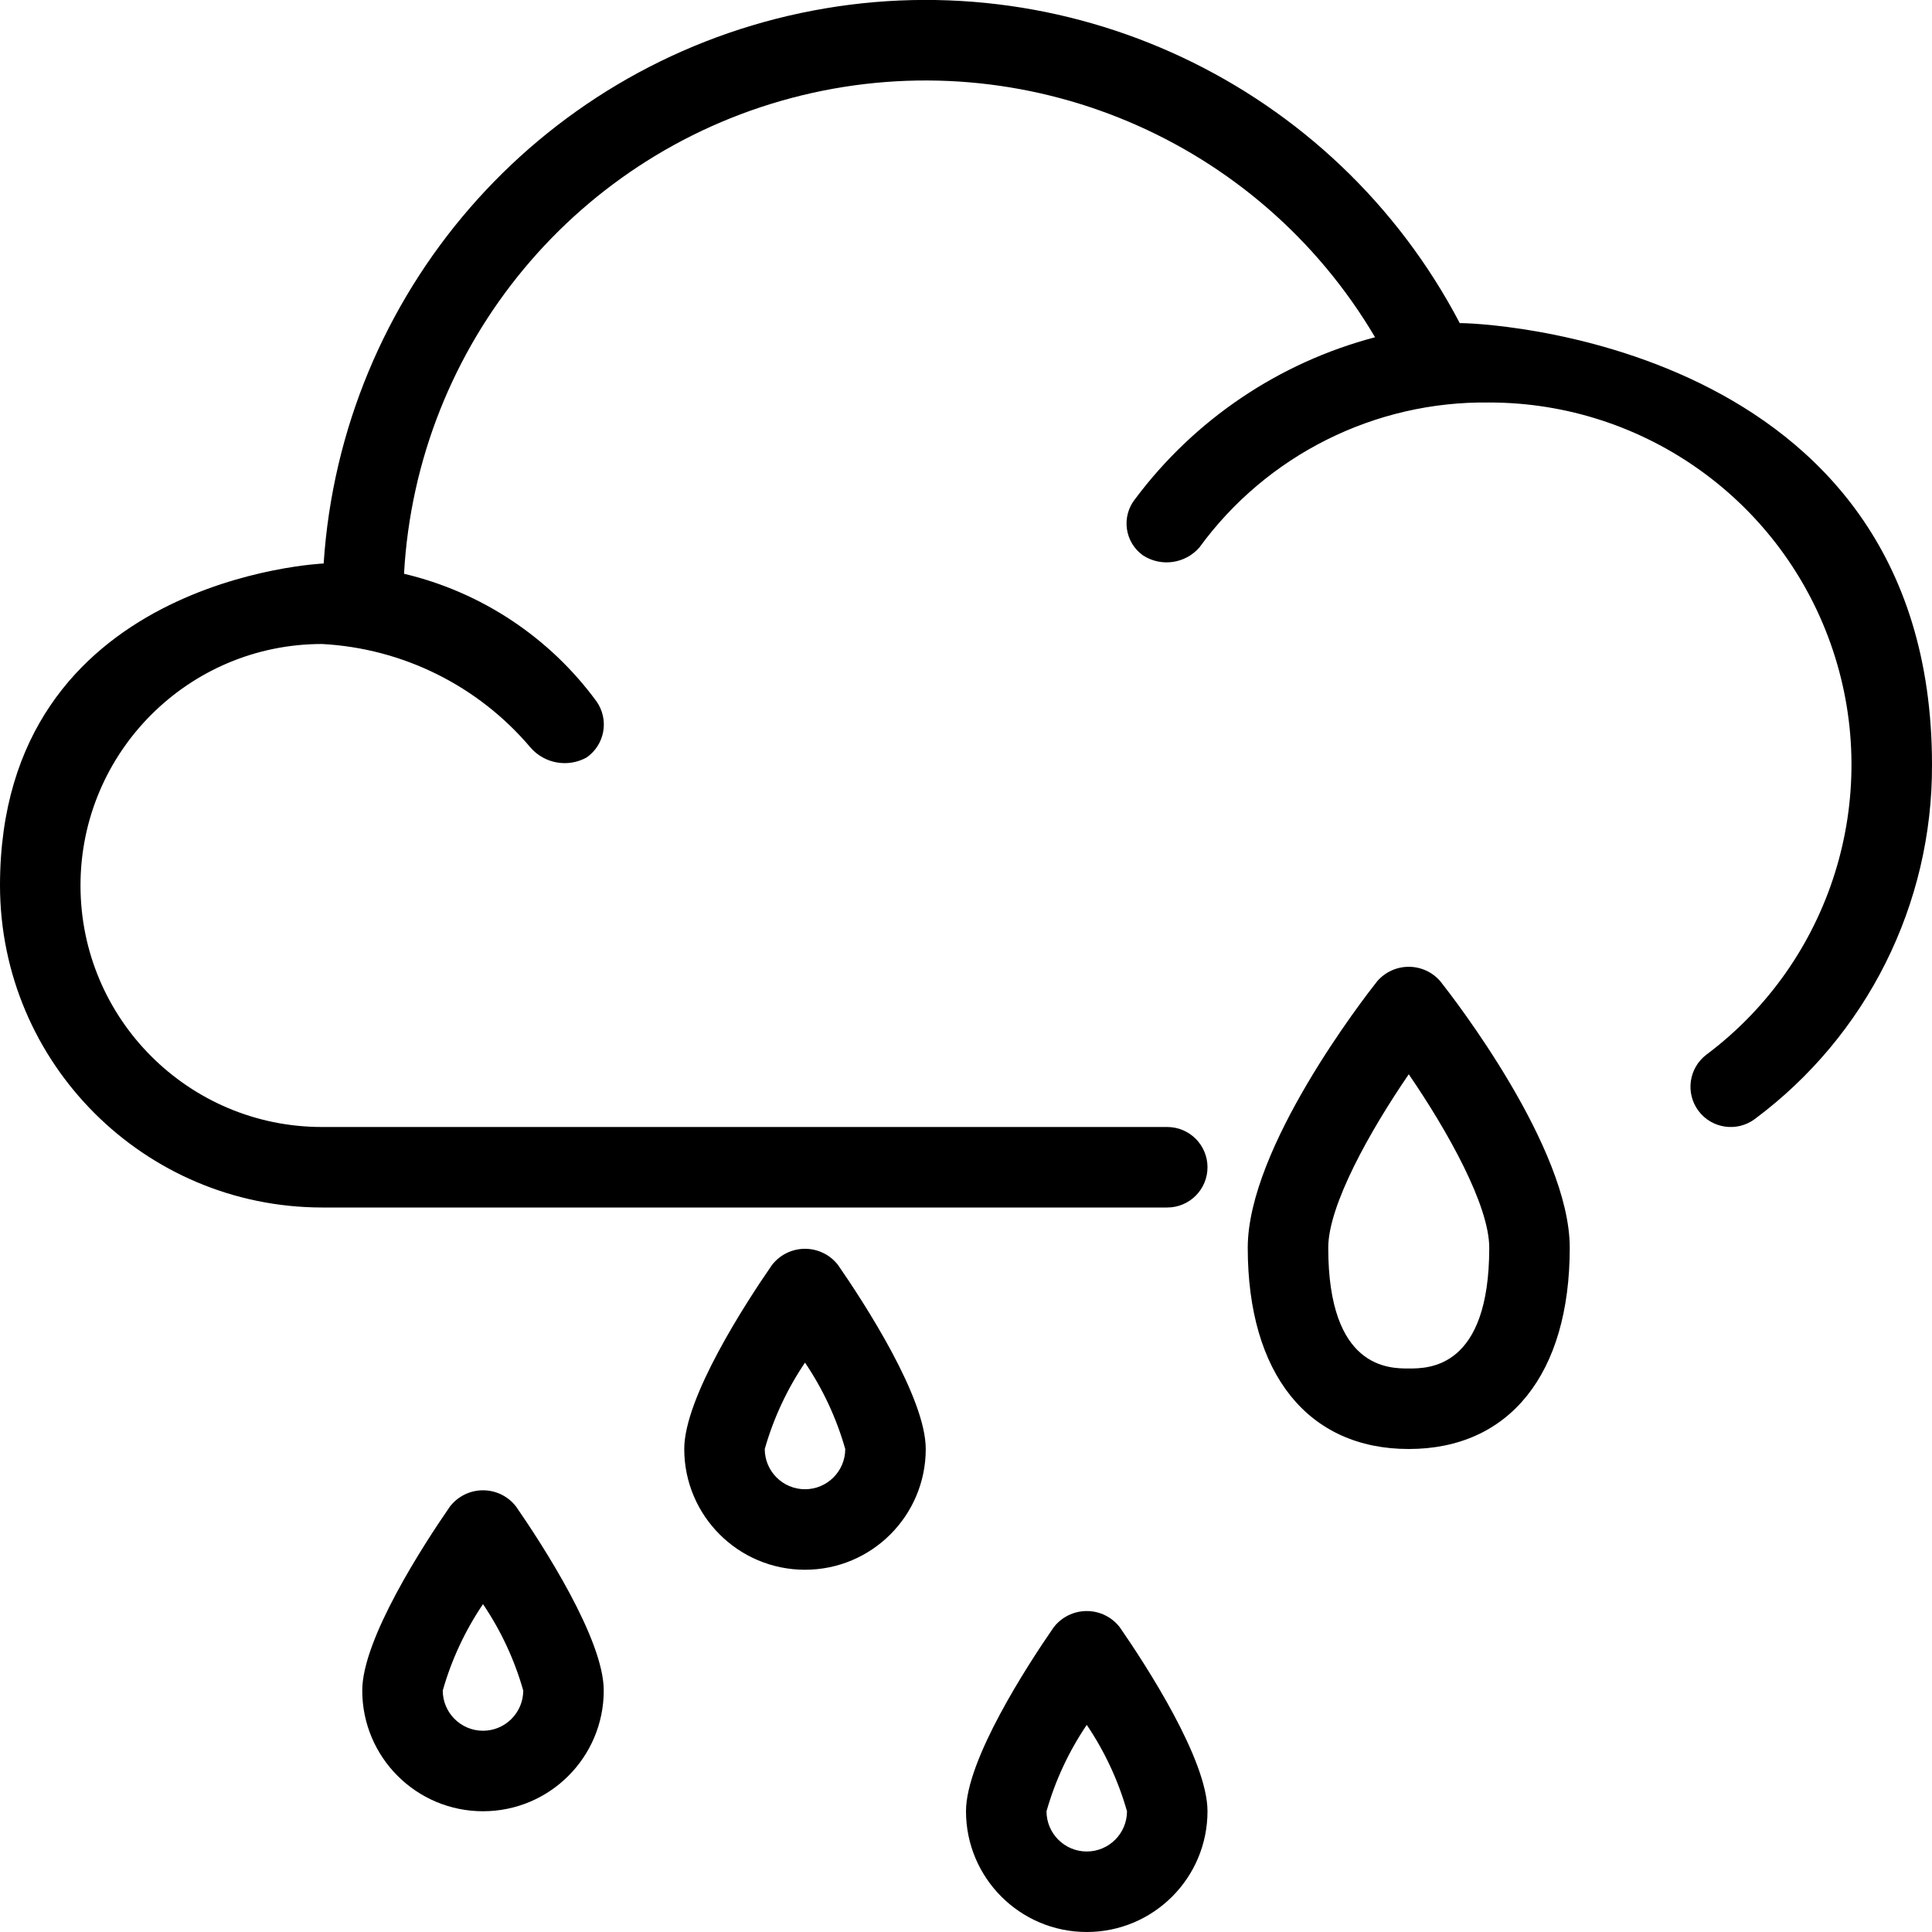
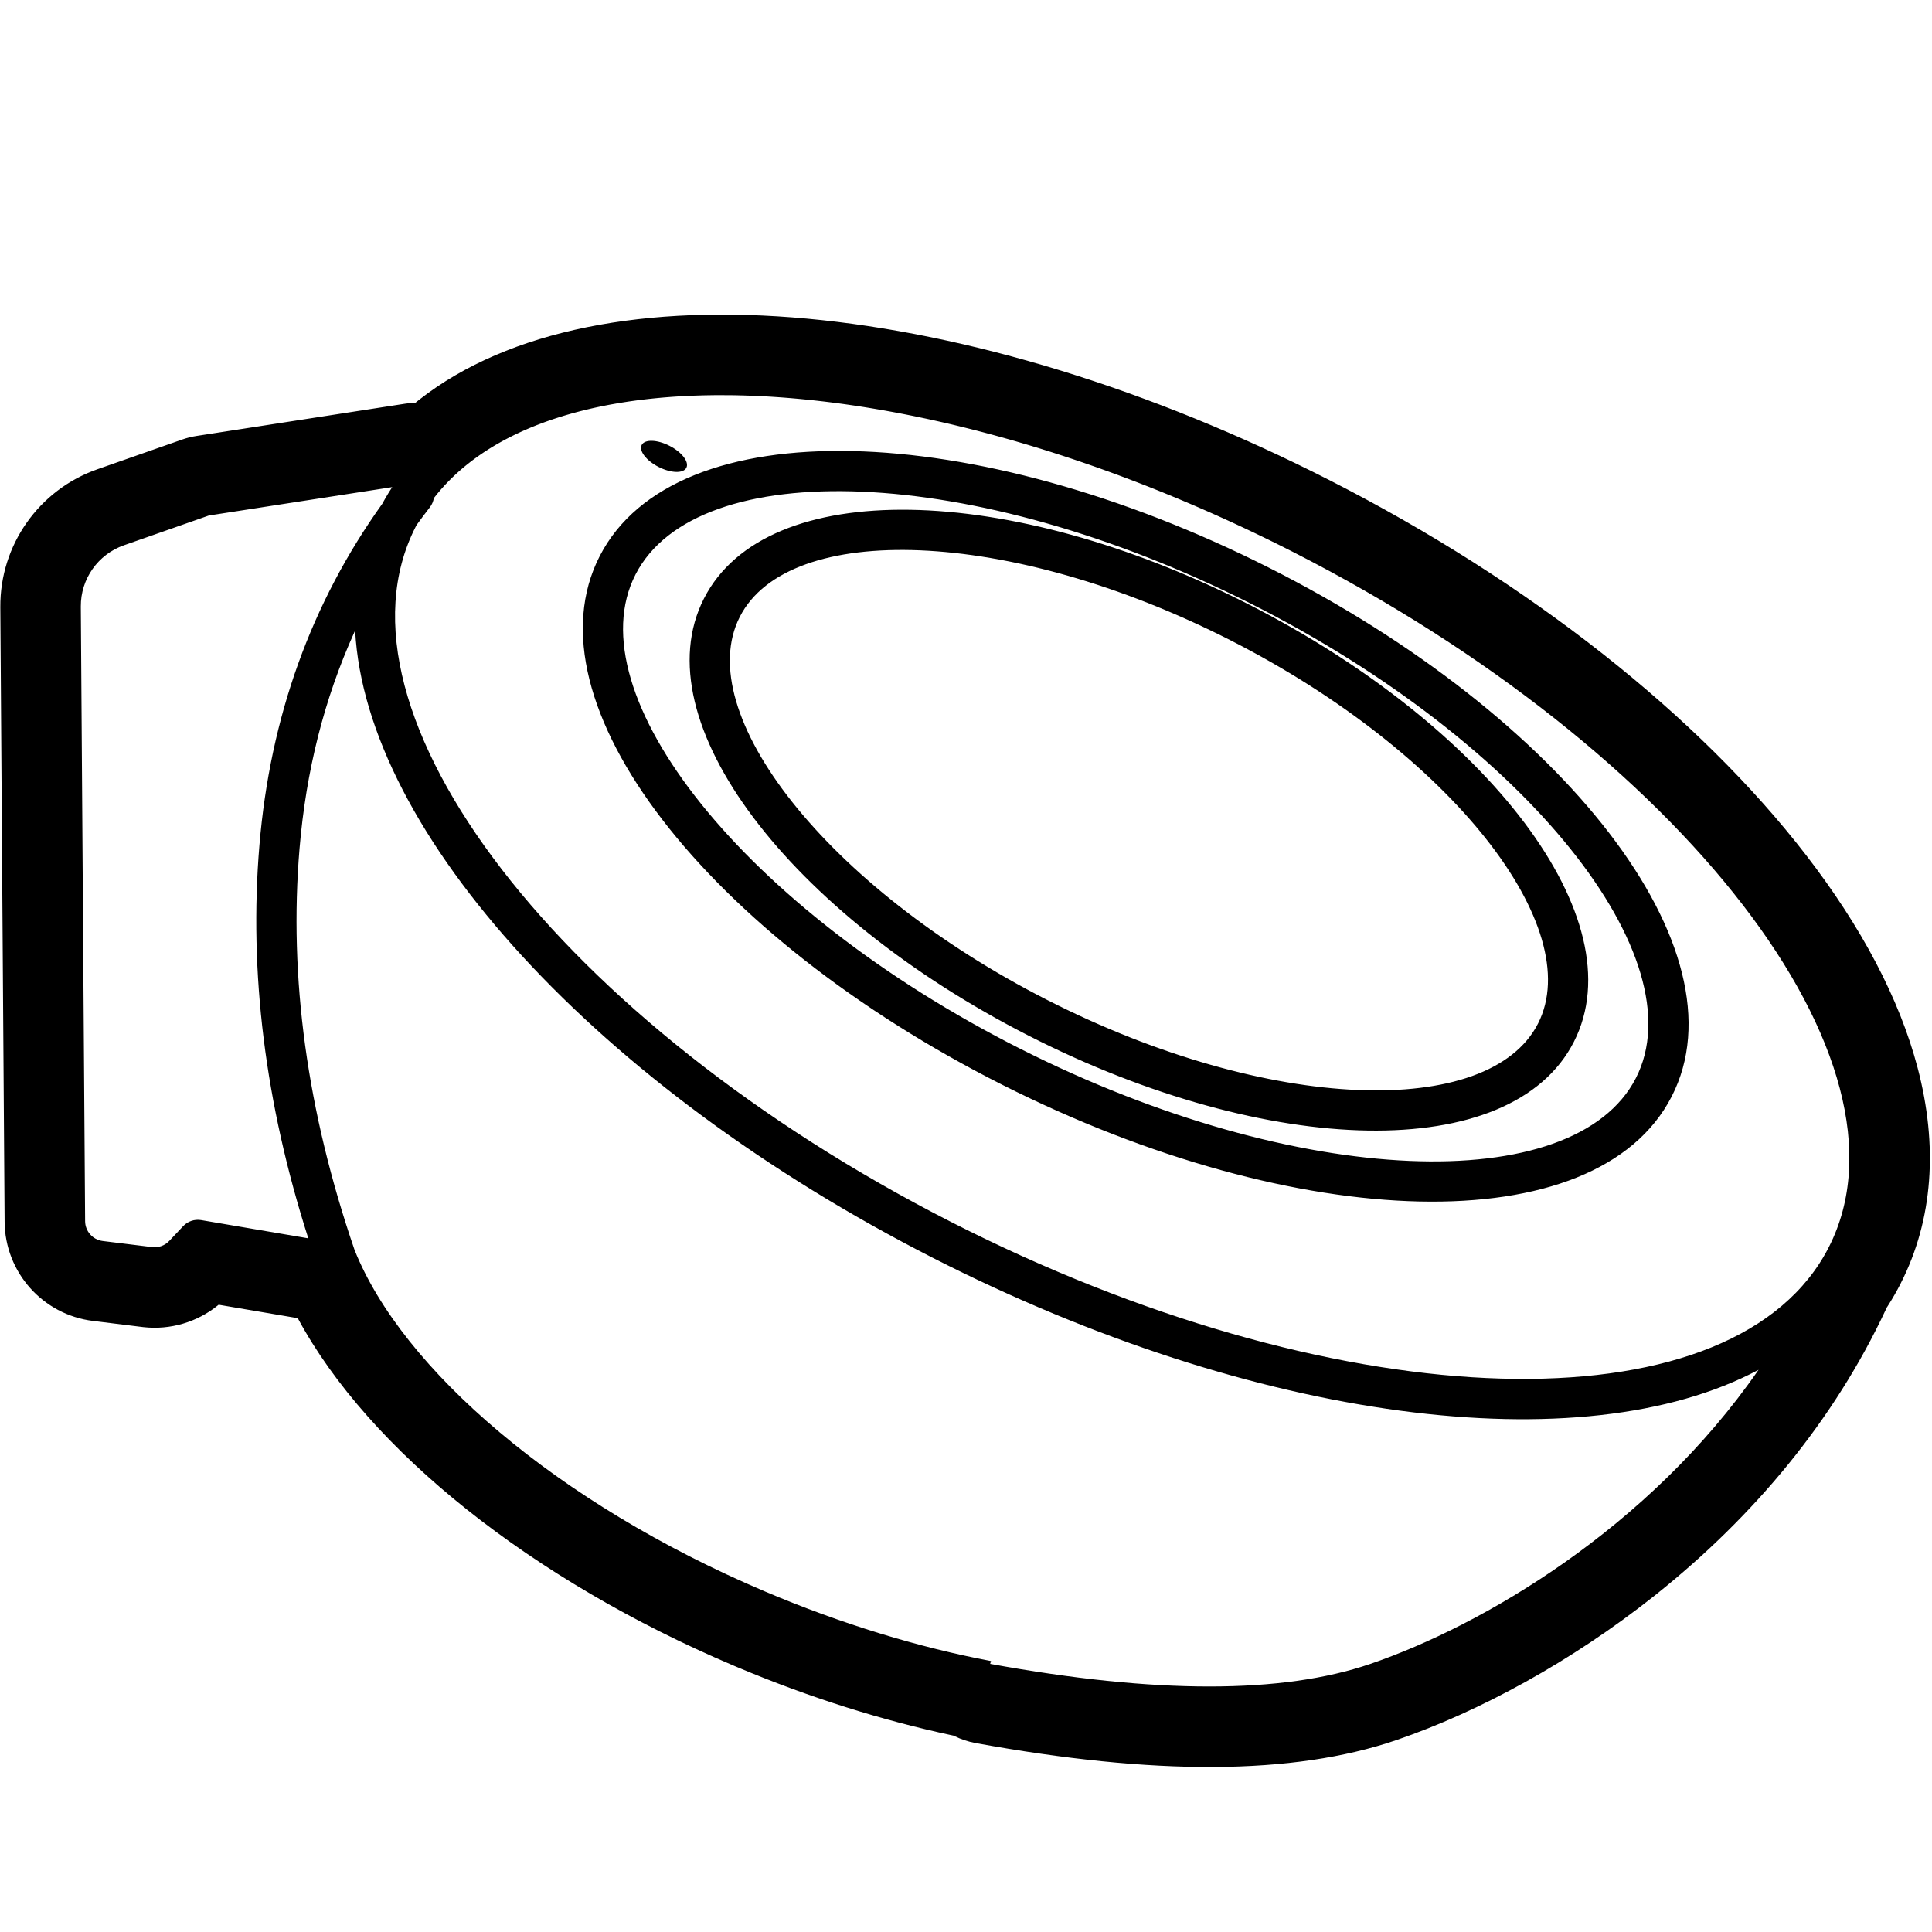
- <svg xmlns="http://www.w3.org/2000/svg" viewBox="0 0 48 48" width="512" height="512" id="fi_2060846">
-   <g id="_11-rain" data-name="11-rain">
-     <path d="M36.268,8.029A14.986,14.986,0,0,0,8.041,14C8.027,14,0,14.35,0,22a8.009,8.009,0,0,0,8,8H29a1,1,0,0,0,0-2H8A6,6,0,0,1,8,16a7.29,7.29,0,0,1,5.18,2.572,1.124,1.124,0,0,0,1.393.248.997.997,0,0,0,.248-1.393,8.301,8.301,0,0,0-4.783-3.172A12.973,12.973,0,0,1,34.163,8.379a10.909,10.909,0,0,0-5.963,4.021.973.973,0,0,0,.199,1.4,1.081,1.081,0,0,0,1.4-.199A8.767,8.767,0,0,1,37,10a9,9,0,0,1,5.399,16.2,1,1,0,0,0,1.201,1.6A10.916,10.916,0,0,0,48,19C48,8.367,36.523,8.009,36.268,8.029Z" />
-     <path d="M34.216,24.379C33.887,24.795,31,28.515,31,31c0,3.131,1.495,5,4,5s4-1.869,4-5c0-2.485-2.887-6.205-3.216-6.621A1.035,1.035,0,0,0,34.216,24.379ZM35,34c-.495,0-2,0-2-3,0-1.053,1.034-2.899,2-4.31C35.966,28.099,37,29.945,37,31,37,34,35.495,34,35,34Z" />
-     <path d="M11.177,37.432C10.522,38.38,9,40.722,9,42a3,3,0,0,0,6,0c0-1.278-1.522-3.62-2.177-4.568A1.037,1.037,0,0,0,11.177,37.432ZM12,43a1.001,1.001,0,0,1-1-.999,7.488,7.488,0,0,1,1-2.147A7.479,7.479,0,0,1,13,42.001,1.001,1.001,0,0,1,12,43Z" />
-     <path d="M26.177,40.432C25.522,41.38,24,43.722,24,45a3,3,0,0,0,6,0c0-1.278-1.522-3.62-2.177-4.568A1.037,1.037,0,0,0,26.177,40.432ZM27,46a1.001,1.001,0,0,1-1-.999,7.488,7.488,0,0,1,1-2.147A7.479,7.479,0,0,1,28,45.001,1.001,1.001,0,0,1,27,46Z" />
-     <path d="M19.177,31.432C18.522,32.38,17,34.722,17,36a3,3,0,0,0,6,0c0-1.278-1.522-3.62-2.177-4.568A1.037,1.037,0,0,0,19.177,31.432ZM20,37a1.001,1.001,0,0,1-1-.999,7.488,7.488,0,0,1,1-2.147A7.479,7.479,0,0,1,21,36.001,1.001,1.001,0,0,1,20,37Z" />
+ <svg xmlns="http://www.w3.org/2000/svg" height="960" viewBox="0 0 960 960" width="960">
+   <g fill="#000" fill-rule="evenodd">
+     <path d="m660.627 238.598c99.424 50.659 183.508 117.165 236.957 186.501 27.328 35.45 46.245 71.13 55.287 105.524 10.133 38.545 7.782 75.295-8.478 107.207-1.894 3.718-3.962 7.335-6.199 10.848l-.681 1.055-.449.975c-25.687 54.891-65.203 102.464-113.996 141.426l-1.481 1.178c-40.723 32.249-86.491 57.216-127.681 71.305-51.442 17.595-120.769 17.595-209.078 1.505-3.766-.686-7.302-1.873-10.556-3.477l-.42-.212-.535-.112c-35.111-7.48-71.203-18.88-106.832-33.863l-1.979-.836c-100.26-42.558-181.124-106.893-216.455-172.468l-.083-.156-39.325-6.685-.34.28c-10.329 8.374-23.657 12.343-37.039 10.847l-.558-.066-24.528-3.021c-24.929-3.071-43.711-24.159-43.886-49.276l-2.135-305.432c-.213-30.769 19.148-58.273 48.186-68.45l42.187-14.786c2.313-.811 4.696-1.407 7.119-1.782l103.581-16.014c1.524-.236 3.057-.4 4.591-.494l.667-.036 1.94-1.555c89.123-69.697 273.782-50.836 452.197 40.071zm-484.167 74.675-.436.985c-14.891 32.959-23.949 68.735-27.185 107.379-5.368 64.118 3.722 130.575 27.332 199.438 23.576 59.139 100.556 125.831 203.966 169.726 38.392 16.297 76.515 27.79 112.291 34.566l-.428 1.403c82.191 14.976 145.178 14.976 188.962 0 55.43-18.959 138.26-67.204 192.85-146.111-87.731 46.745-250.179 25.935-410.117-55.557-166.876-85.028-281.912-211.095-287.234-311.827zm180.053-116.925-1.303.009c-1.473.012-2.94.034-4.399.064l4.399-.064c-1.759.015-3.509.042-5.247.082l.848-.019c-1.433.03-2.859.068-4.277.114l3.429-.096c-1.72.04-3.43.092-5.13.156l1.701-.06c-1.462.048-2.916.105-4.363.171l2.662-.111c-1.468.056-2.927.12-4.379.194l1.717-.083c-1.415.065-2.822.138-4.221.22l2.504-.137c-1.455.074-2.902.157-4.341.25l1.837-.113c-1.408.083-2.807.174-4.199.274l2.363-.161c-1.444.093-2.88.195-4.308.307l1.945-.146c-1.389.1-2.77.208-4.144.326l2.199-.18c-1.375.107-2.742.224-4.101.348l1.902-.169c-1.39.119-2.773.247-4.147.383l2.245-.215c-1.391.128-2.775.265-4.15.411l1.905-.196c-1.37.136-2.731.281-4.084.435l2.179-.24c-1.333.141-2.658.292-3.976.45l1.796-.21c-1.445.165-2.88.339-4.305.524l2.509-.314c-1.327.16-2.645.328-3.956.505l1.447-.192c-1.444.187-2.878.385-4.302.593l2.855-.401c-1.321.179-2.634.366-3.939.562l1.084-.161c-1.553.227-3.093.466-4.622.718l3.538-.557c-1.315.198-2.621.404-3.918.62l.38-.063c-1.412.232-2.813.475-4.204.729l3.823-.666c-1.724.286-3.431.589-5.124.907l1.3-.241c-1.288.235-2.568.479-3.838.732l2.537-.491c-1.312.247-2.614.503-3.907.769l1.37-.277c-1.247.249-2.485.506-3.715.772l2.345-.495c-1.315.27-2.62.55-3.915.84l1.57-.346c-1.228.266-2.447.54-3.657.824l2.088-.478c-1.24.278-2.471.565-3.693.861l1.605-.382c-1.238.29-2.466.589-3.684.897l2.079-.515c-1.193.289-2.377.587-3.551.893l1.472-.378c-1.213.307-2.417.623-3.611.948l2.139-.57c-1.206.314-2.402.638-3.588.97l1.45-.4c-1.176.32-2.343.649-3.501.987l2.051-.587c-1.18.331-2.351.671-3.512 1.02l1.461-.433c-1.188.347-2.365.703-3.532 1.068l2.071-.635c-1.145.344-2.281.697-3.407 1.059l1.336-.424c-1.193.373-2.375.757-3.547 1.149l2.211-.726c-1.136.365-2.262.739-3.378 1.122l1.168-.396c-1.172.393-2.334.796-3.484 1.209l2.316-.813c-1.12.384-2.231.778-3.331 1.18l1.015-.367c-1.287.462-2.56.935-3.819 1.421l2.804-1.054c-1.286.47-2.558.953-3.816 1.448-.881.347-1.756.7-2.623 1.059l2.623-1.059c-1.204.474-2.394.959-3.572 1.455l.949-.396c-1.057.438-2.104.884-3.14 1.34l2.191-.943c-1.114.469-2.216.949-3.306 1.438l1.114-.495c-1.029.452-2.047.913-3.054 1.383l1.94-.888c-1.059.476-2.106.961-3.142 1.455l1.202-.567c-1.012.472-2.013.953-3.003 1.442l1.801-.875c-1.022.488-2.033.985-3.033 1.492l1.232-.617c-.988.488-1.965.986-2.931 1.492l1.699-.875c-.986.5-1.962 1.009-2.926 1.527l1.227-.651c-.973.51-1.935 1.029-2.885 1.557l1.658-.905c-.964.518-1.917 1.045-2.859 1.581l1.201-.675c-.957.531-1.903 1.072-2.837 1.622l1.636-.946c-.933.531-1.856 1.071-2.767 1.62l1.131-.673c-.935.55-1.859 1.11-2.771 1.678l1.64-1.005c-.92.554-1.828 1.117-2.725 1.689l1.085-.685c-.94.586-1.867 1.181-2.782 1.787l1.697-1.102c-.884.564-1.757 1.137-2.619 1.718l.922-.616c-.971.642-1.928 1.296-2.87 1.96l1.948-1.344c-.871.588-1.731 1.186-2.579 1.792l.631-.448c-1.067.752-2.115 1.517-3.145 2.297l2.514-1.849c-.962.688-1.909 1.387-2.841 2.098l.327-.249c-.819.62-1.626 1.249-2.421 1.887l2.094-1.638c-.994.759-1.971 1.53-2.93 2.316l.837-.678c-.791.634-1.57 1.277-2.338 1.929l1.501-1.252c-.842.689-1.671 1.389-2.486 2.099l.985-.847c-.772.656-1.532 1.321-2.28 1.994l1.295-1.147c-.773.673-1.533 1.355-2.281 2.046l.985-.899c-.753.678-1.494 1.365-2.222 2.061l1.236-1.162c-.737.681-1.462 1.371-2.174 2.07l.938-.908c-.734.701-1.455 1.412-2.163 2.132l1.226-1.224c-.72.707-1.428 1.422-2.123 2.147l.897-.923c-2.697 2.74-5.211 5.613-7.532 8.62l.012.007c-.258 1.598-.909 3.156-1.971 4.524-2.25 2.9-4.442 5.827-6.577 8.782l-.01-.007c-.173.329-.344.66-.513.992-46.859 91.967 72.361 246.622 266.286 345.432 188.035 95.809 377.264 103.934 431.303 20.5.033-.051.066-.101.098-.152l-.098.152c.562-.868 1.109-1.745 1.642-2.633l-1.544 2.481c.56-.869 1.106-1.748 1.637-2.636l-.093.155c.529-.882 1.044-1.773 1.543-2.674l-1.45 2.519c.53-.886 1.044-1.783 1.544-2.689l-.094.17c.512-.924 1.009-1.858 1.49-2.803 46.859-91.967-72.361-246.622-266.286-345.432l-5.539-2.797c-.774-.387-1.547-.773-2.321-1.157-1.109-.551-2.218-1.098-3.327-1.643l3.327 1.643c-1.854-.921-3.708-1.833-5.562-2.736l2.236 1.094c-1.828-.898-3.656-1.787-5.484-2.668l3.248 1.575c-1.92-.936-3.84-1.862-5.759-2.78l2.511 1.205c-1.901-.917-3.802-1.824-5.703-2.723l3.192 1.518c-1.848-.883-3.696-1.758-5.544-2.625l2.352 1.107c-1.854-.876-3.707-1.744-5.56-2.604l3.208 1.496c-1.888-.886-3.776-1.762-5.663-2.63l2.454 1.134c-1.895-.879-3.789-1.749-5.683-2.61l3.228 1.476c-1.818-.836-3.635-1.664-5.451-2.483l2.223 1.007c-1.889-.859-3.777-1.709-5.664-2.55l3.441 1.543c-1.905-.859-3.809-1.71-5.713-2.551l2.271 1.008c-1.884-.84-3.768-1.671-5.651-2.493l3.379 1.485c-1.83-.809-3.66-1.61-5.488-2.402l2.109.917c-1.872-.817-3.743-1.626-5.612-2.425l3.504 1.508c-1.903-.825-3.806-1.64-5.707-2.447l2.203.938c-1.856-.794-3.711-1.579-5.565-2.356l3.362 1.417c-1.847-.784-3.693-1.558-5.538-2.325l2.176.908c-2.54-1.064-5.079-2.112-7.614-3.144l5.439 2.236c-2.308-.959-4.614-1.904-6.919-2.836l1.48.6c-1.869-.761-3.737-1.512-5.603-2.255l4.123 1.655c-2.055-.831-4.107-1.652-6.158-2.461l2.035.807c-1.816-.723-3.631-1.438-5.444-2.144l3.409 1.337c-1.913-.755-3.825-1.502-5.735-2.238l2.326.901c-1.888-.735-3.775-1.462-5.659-2.179l3.334 1.277c-1.834-.708-3.667-1.407-5.498-2.097l2.164.82c-1.808-.688-3.614-1.367-5.418-2.039l3.253 1.219c-1.895-.715-3.789-1.42-5.68-2.117l2.427.898c-1.878-.699-3.754-1.388-5.628-2.069l3.201 1.171c-1.802-.663-3.601-1.318-5.399-1.965l2.198.794c-1.83-.665-3.658-1.32-5.483-1.968l3.286 1.173c-1.859-.669-3.715-1.328-5.569-1.979l2.283.805c-1.854-.657-3.705-1.305-5.554-1.945l3.27 1.139c-1.821-.639-3.64-1.27-5.457-1.891l2.186.752c-1.807-.625-3.612-1.241-5.415-1.849l3.228 1.097c-1.86-.637-3.717-1.264-5.572-1.883l2.344.786c-1.83-.617-3.657-1.225-5.482-1.825l3.138 1.039c-1.802-.601-3.602-1.193-5.399-1.777l2.26.738c-1.926-.633-3.849-1.256-5.769-1.869l3.508 1.13c-1.819-.591-3.635-1.173-5.449-1.747l1.941.617c-2.435-.778-4.865-1.539-7.29-2.285l5.349 1.669c-2.168-.686-4.332-1.359-6.492-2.019l1.143.35c-1.807-.556-3.612-1.103-5.413-1.642l4.27 1.291c-2.011-.615-4.018-1.219-6.022-1.812l1.751.521c-1.796-.537-3.59-1.065-5.38-1.585l3.629 1.064c-1.874-.555-3.745-1.1-5.613-1.636l1.984.573c-1.773-.515-3.543-1.021-5.31-1.518l3.326.946c-1.888-.542-3.773-1.074-5.653-1.596l2.327.651c-1.761-.496-3.518-.983-5.272-1.462l2.945.811c-1.784-.496-3.565-.982-5.342-1.46l2.397.65c-1.808-.493-3.612-.978-5.412-1.453l3.015.803c-1.749-.471-3.495-.933-5.238-1.386l2.223.583c-1.794-.473-3.583-.938-5.369-1.393l3.146.811c-1.75-.456-3.497-.902-5.24-1.341l2.093.53c-1.839-.469-3.675-.929-5.506-1.379l3.413.848c-1.748-.44-3.492-.87-5.232-1.293l1.819.444c-1.733-.426-3.462-.843-5.187-1.252l3.368.808c-1.798-.436-3.592-.864-5.382-1.282l2.015.474c-1.663-.394-3.323-.78-4.979-1.158l2.964.685c-1.76-.411-3.516-.813-5.268-1.206l2.304.522c-2.02-.461-4.034-.911-6.042-1.348l3.738.827c-1.733-.389-3.461-.769-5.185-1.14-1.671-.36-3.339-.712-5.002-1.055l5.002 1.055c-2.272-.489-4.537-.964-6.794-1.423l1.792.367c-1.743-.36-3.482-.711-5.216-1.053l3.424.686c-1.771-.36-3.537-.711-5.298-1.052l1.874.367c-1.681-.332-3.357-.655-5.029-.969l3.155.603c-1.751-.339-3.496-.67-5.237-.991l2.082.388c-1.759-.331-3.513-.653-5.262-.965l3.18.577c-1.645-.303-3.285-.598-4.92-.885l1.74.308c-1.685-.301-3.365-.593-5.04-.876l3.3.568c-1.753-.307-3.501-.605-5.243-.894l1.944.325c-1.662-.281-3.318-.553-4.97-.817l3.026.492c-1.689-.28-3.374-.55-5.052-.812l2.026.32c-1.695-.271-3.385-.533-5.07-.785l3.044.466c-1.667-.26-3.328-.511-4.984-.753l1.94.287c-1.669-.25-3.333-.492-4.992-.725l3.052.437c-1.674-.245-3.342-.481-5.004-.707l1.953.27c-1.677-.235-3.349-.461-5.014-.678l3.062.408c-1.64-.224-3.275-.439-4.904-.645l1.842.237c-1.741-.227-3.476-.444-5.204-.651l3.362.414c-1.633-.207-3.26-.405-4.881-.594l1.519.18c-2.116-.253-4.223-.492-6.319-.715l4.8.536c-1.984-.231-3.96-.45-5.927-.655l1.127.119c-1.61-.172-3.214-.334-4.812-.489l3.685.37c-1.843-.192-3.679-.373-5.507-.542l1.822.172c-1.59-.153-3.175-.298-4.754-.434l2.932.262c-1.647-.152-3.288-.295-4.922-.429l1.99.167c-1.608-.138-3.21-.268-4.806-.388l2.815.221c-1.541-.126-3.077-.243-4.606-.353l1.791.131c-1.583-.119-3.16-.23-4.73-.331l2.939.2c-1.636-.117-3.266-.224-4.888-.322l1.948.122c-1.514-.098-3.023-.188-4.525-.269l2.577.147c-1.587-.095-3.166-.182-4.739-.259l2.163.112c-1.568-.085-3.129-.161-4.683-.227l2.521.116c-1.524-.075-3.042-.141-4.553-.198l2.032.082c-1.556-.067-3.104-.125-4.646-.173l2.614.091c-1.529-.058-3.052-.108-4.568-.148l1.954.057c-1.52-.048-3.034-.087-4.541-.118l2.587.061c-1.528-.041-3.049-.073-4.563-.096l1.976.035c-1.533-.031-3.058-.053-4.577-.065l2.6.031c-2.545-.038-5.07-.052-7.575-.039zm-161.617 45.707-91.136 14.1-42.187 14.786c-12.906 4.523-21.511 16.747-21.416 30.422l2.134 305.432c.035 5.023 3.791 9.241 8.777 9.855l24.528 3.021c3.16.389 6.316-.749 8.5-3.066l6.922-7.344c2.295-2.435 5.655-3.56 8.953-3l53.221 9.048c-21.458-67.079-29.57-132.212-24.284-195.344 5.331-63.668 25.7-120.289 61.067-169.674l-1.309 2.474c1.89-3.708 3.968-7.279 6.229-10.713zm435.523 39.968c146.517 73.876 237.707 190.032 200.184 262.908-37.47 72.773-185.904 68.047-332.373-5.805-146.517-73.876-237.707-190.032-200.184-262.908 37.47-72.773 185.904-68.047 332.373 5.805zm-314.592 3.35c-30.51 59.255 53.621 166.42 191.407 235.894 137.833 69.498 275.024 73.866 305.587 14.508 30.51-59.255-53.621-166.42-191.407-235.894-137.833-69.498-275.024-73.866-305.587-14.508zm304.712 14.976c118.768 60.515 192.608 156.302 161.523 217.311s-151.981 57.573-270.749-2.942c-118.768-60.515-192.608-156.302-161.523-217.311 31.086-61.009 151.981-57.573 270.749 2.942zm-252.929 6.138c-24.224 47.542 42.655 134.299 152.782 190.411s219.625 59.224 243.849 11.682c24.224-47.542-42.655-134.299-152.782-190.411s-219.625-59.224-243.849-11.682z" fill-rule="nonzero" />
+     <path d="m327.271 232.037c6.131 3.124 12.302 3.299 13.784.392 1.482-2.908-2.288-7.797-8.419-10.921-6.131-3.124-12.302-3.299-13.784-.392s2.288 7.797 8.419 10.921z" />
  </g>
</svg>
